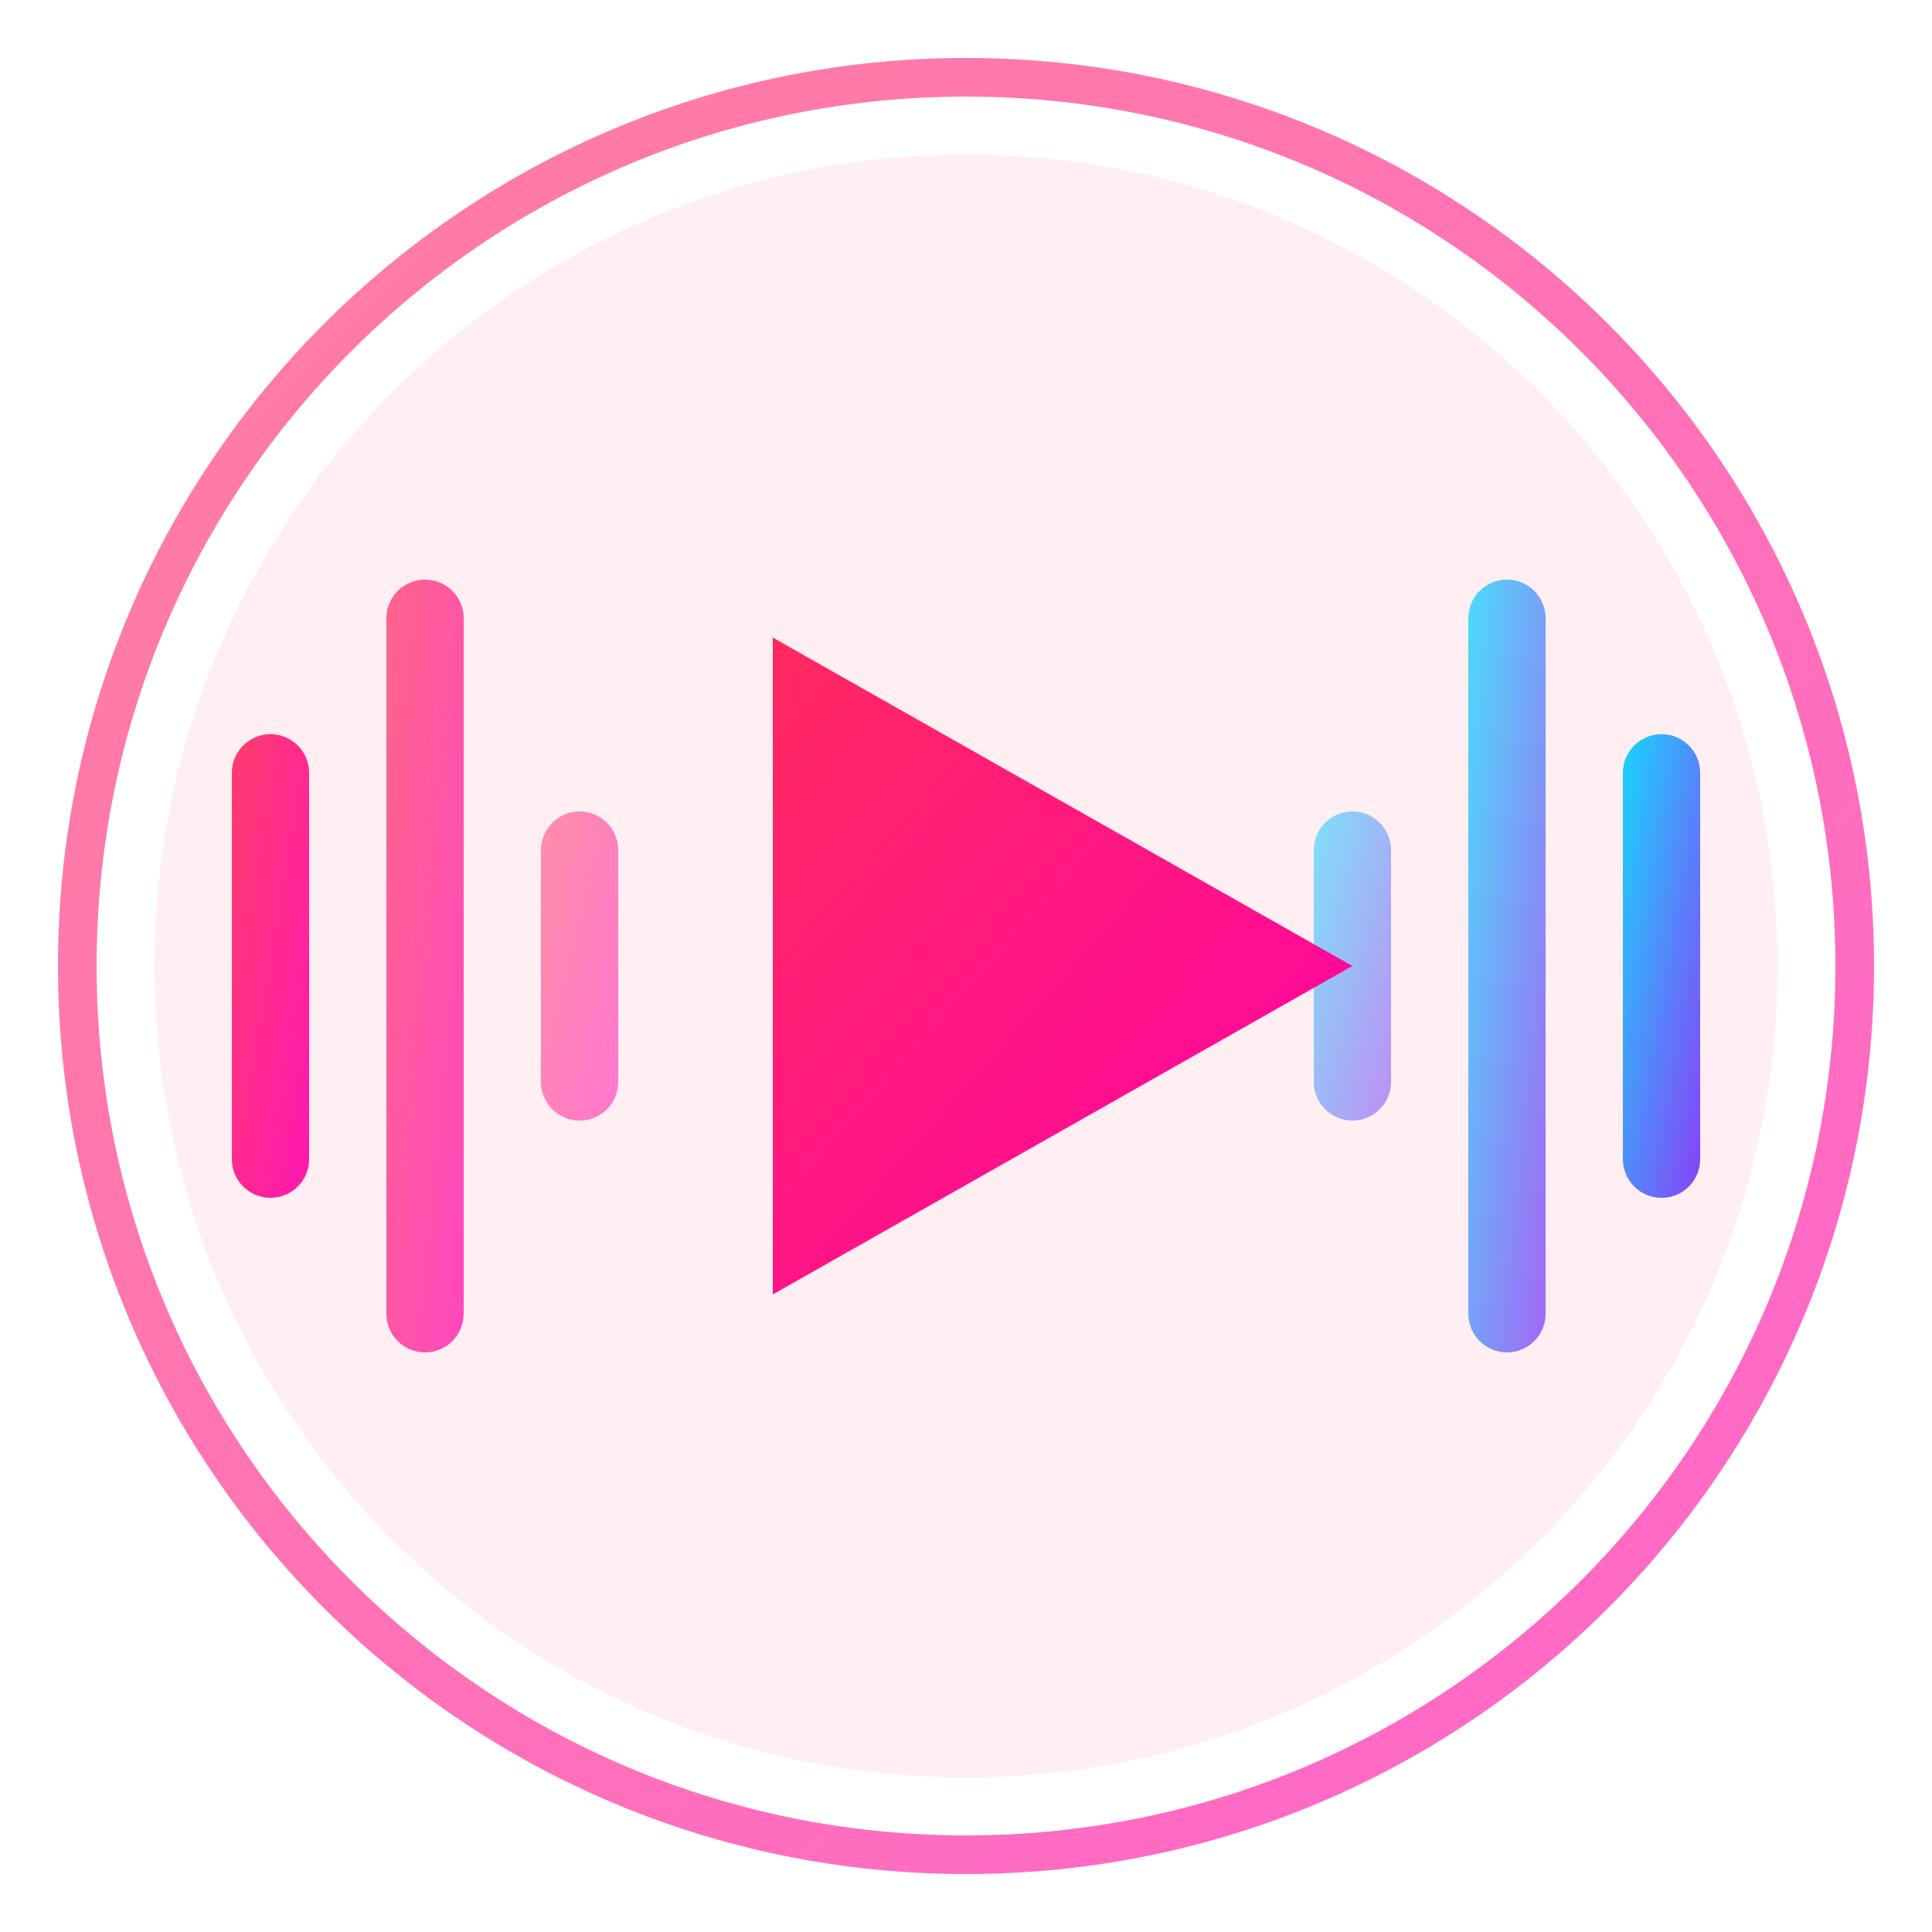
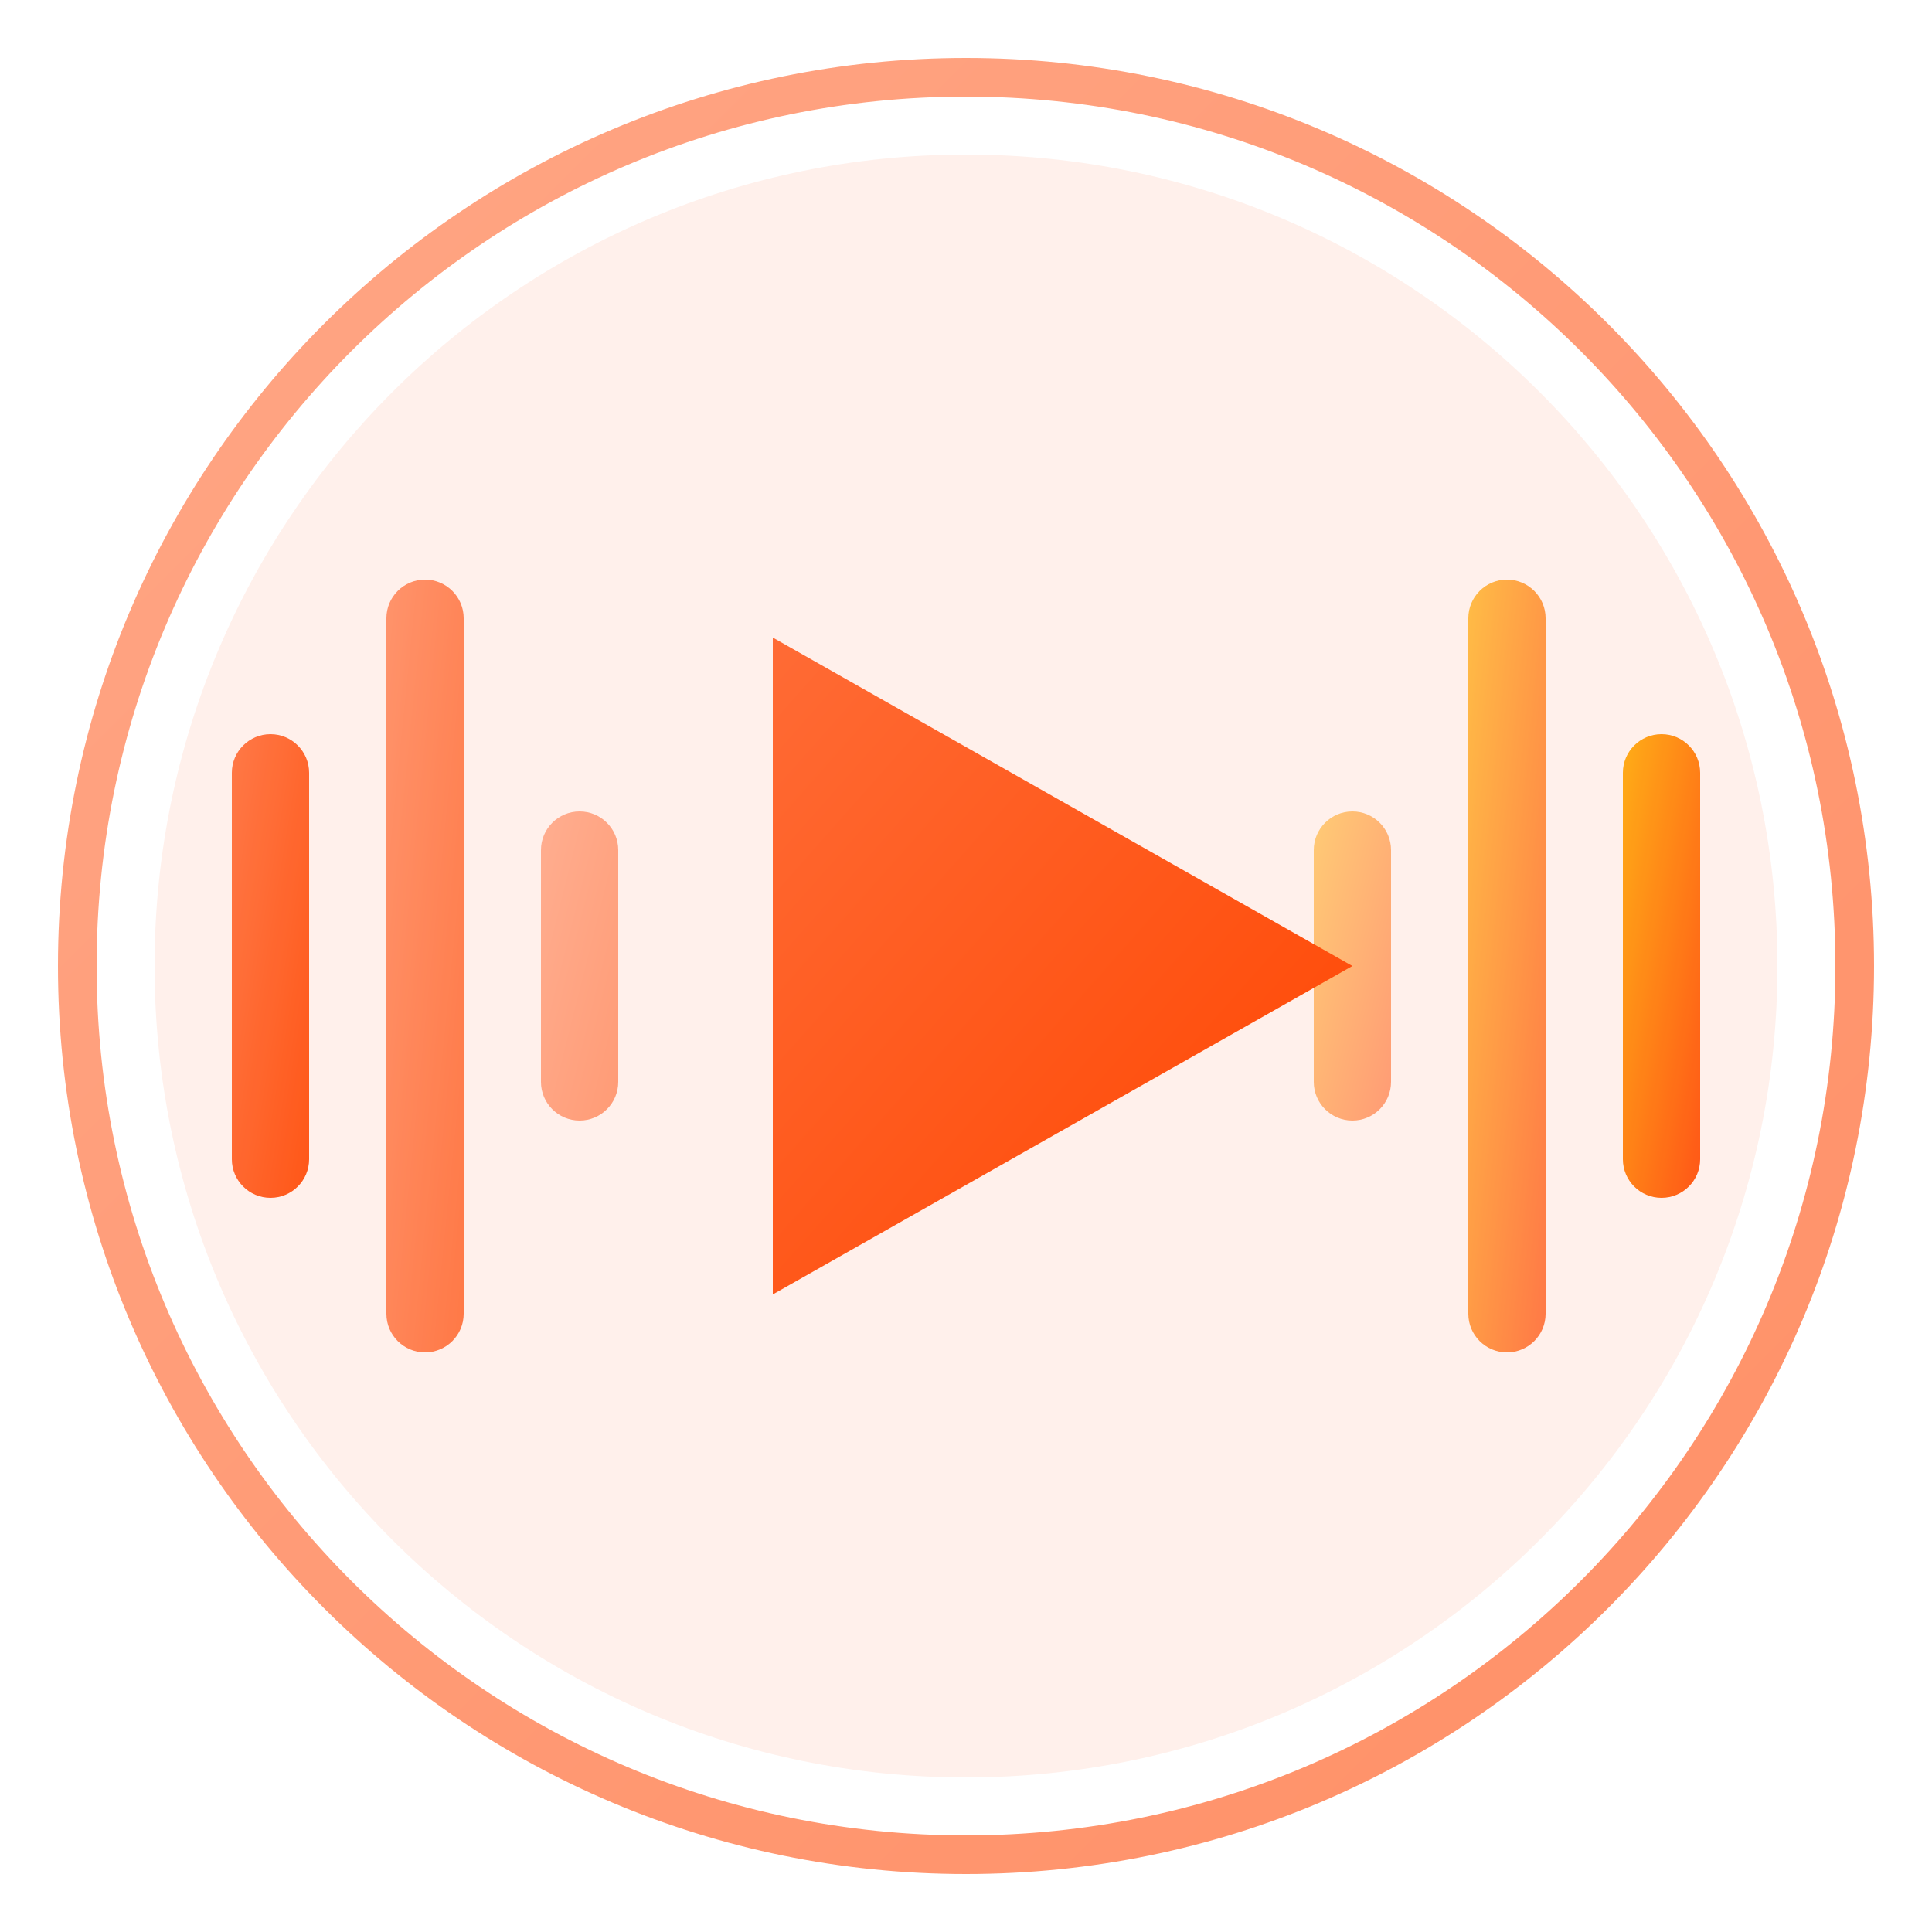
<svg xmlns="http://www.w3.org/2000/svg" viewBox="0 0 100 100" fill="none">
  <circle cx="50" cy="50" r="46" stroke="url(#grad1)" stroke-width="2" opacity="0.6" />
-   <circle cx="50" cy="50" r="42" fill="rgba(255,42,95,0.08)" />
+   <circle cx="50" cy="50" r="42" fill="rgba(255,69,0,0.08)" />
  <rect x="12" y="38" width="4" height="24" rx="2" fill="url(#grad1)" opacity="0.9" />
  <rect x="20" y="30" width="4" height="40" rx="2" fill="url(#grad1)" opacity="0.7" />
  <rect x="28" y="42" width="4" height="16" rx="2" fill="url(#grad1)" opacity="0.5" />
  <rect x="84" y="38" width="4" height="24" rx="2" fill="url(#grad2)" opacity="0.9" />
  <rect x="76" y="30" width="4" height="40" rx="2" fill="url(#grad2)" opacity="0.7" />
  <rect x="68" y="42" width="4" height="16" rx="2" fill="url(#grad2)" opacity="0.5" />
  <polygon points="40,33 40,67 70,50" fill="url(#grad1)" />
  <defs>
    <linearGradient id="grad1" x1="0%" y1="0%" x2="100%" y2="100%">
-       <stop offset="0%" stop-color="#ff2a5f" />
-       <stop offset="100%" stop-color="#ff00aa" />
+       <stop offset="0%" stop-color="#FF6B35" />
+       <stop offset="100%" stop-color="#FF4500" />
    </linearGradient>
    <linearGradient id="grad2" x1="0%" y1="0%" x2="100%" y2="100%">
-       <stop offset="0%" stop-color="#00d2ff" />
-       <stop offset="100%" stop-color="#7b2ff7" />
+       <stop offset="0%" stop-color="#FFA500" />
+       <stop offset="100%" stop-color="#FF4500" />
    </linearGradient>
  </defs>
</svg>
